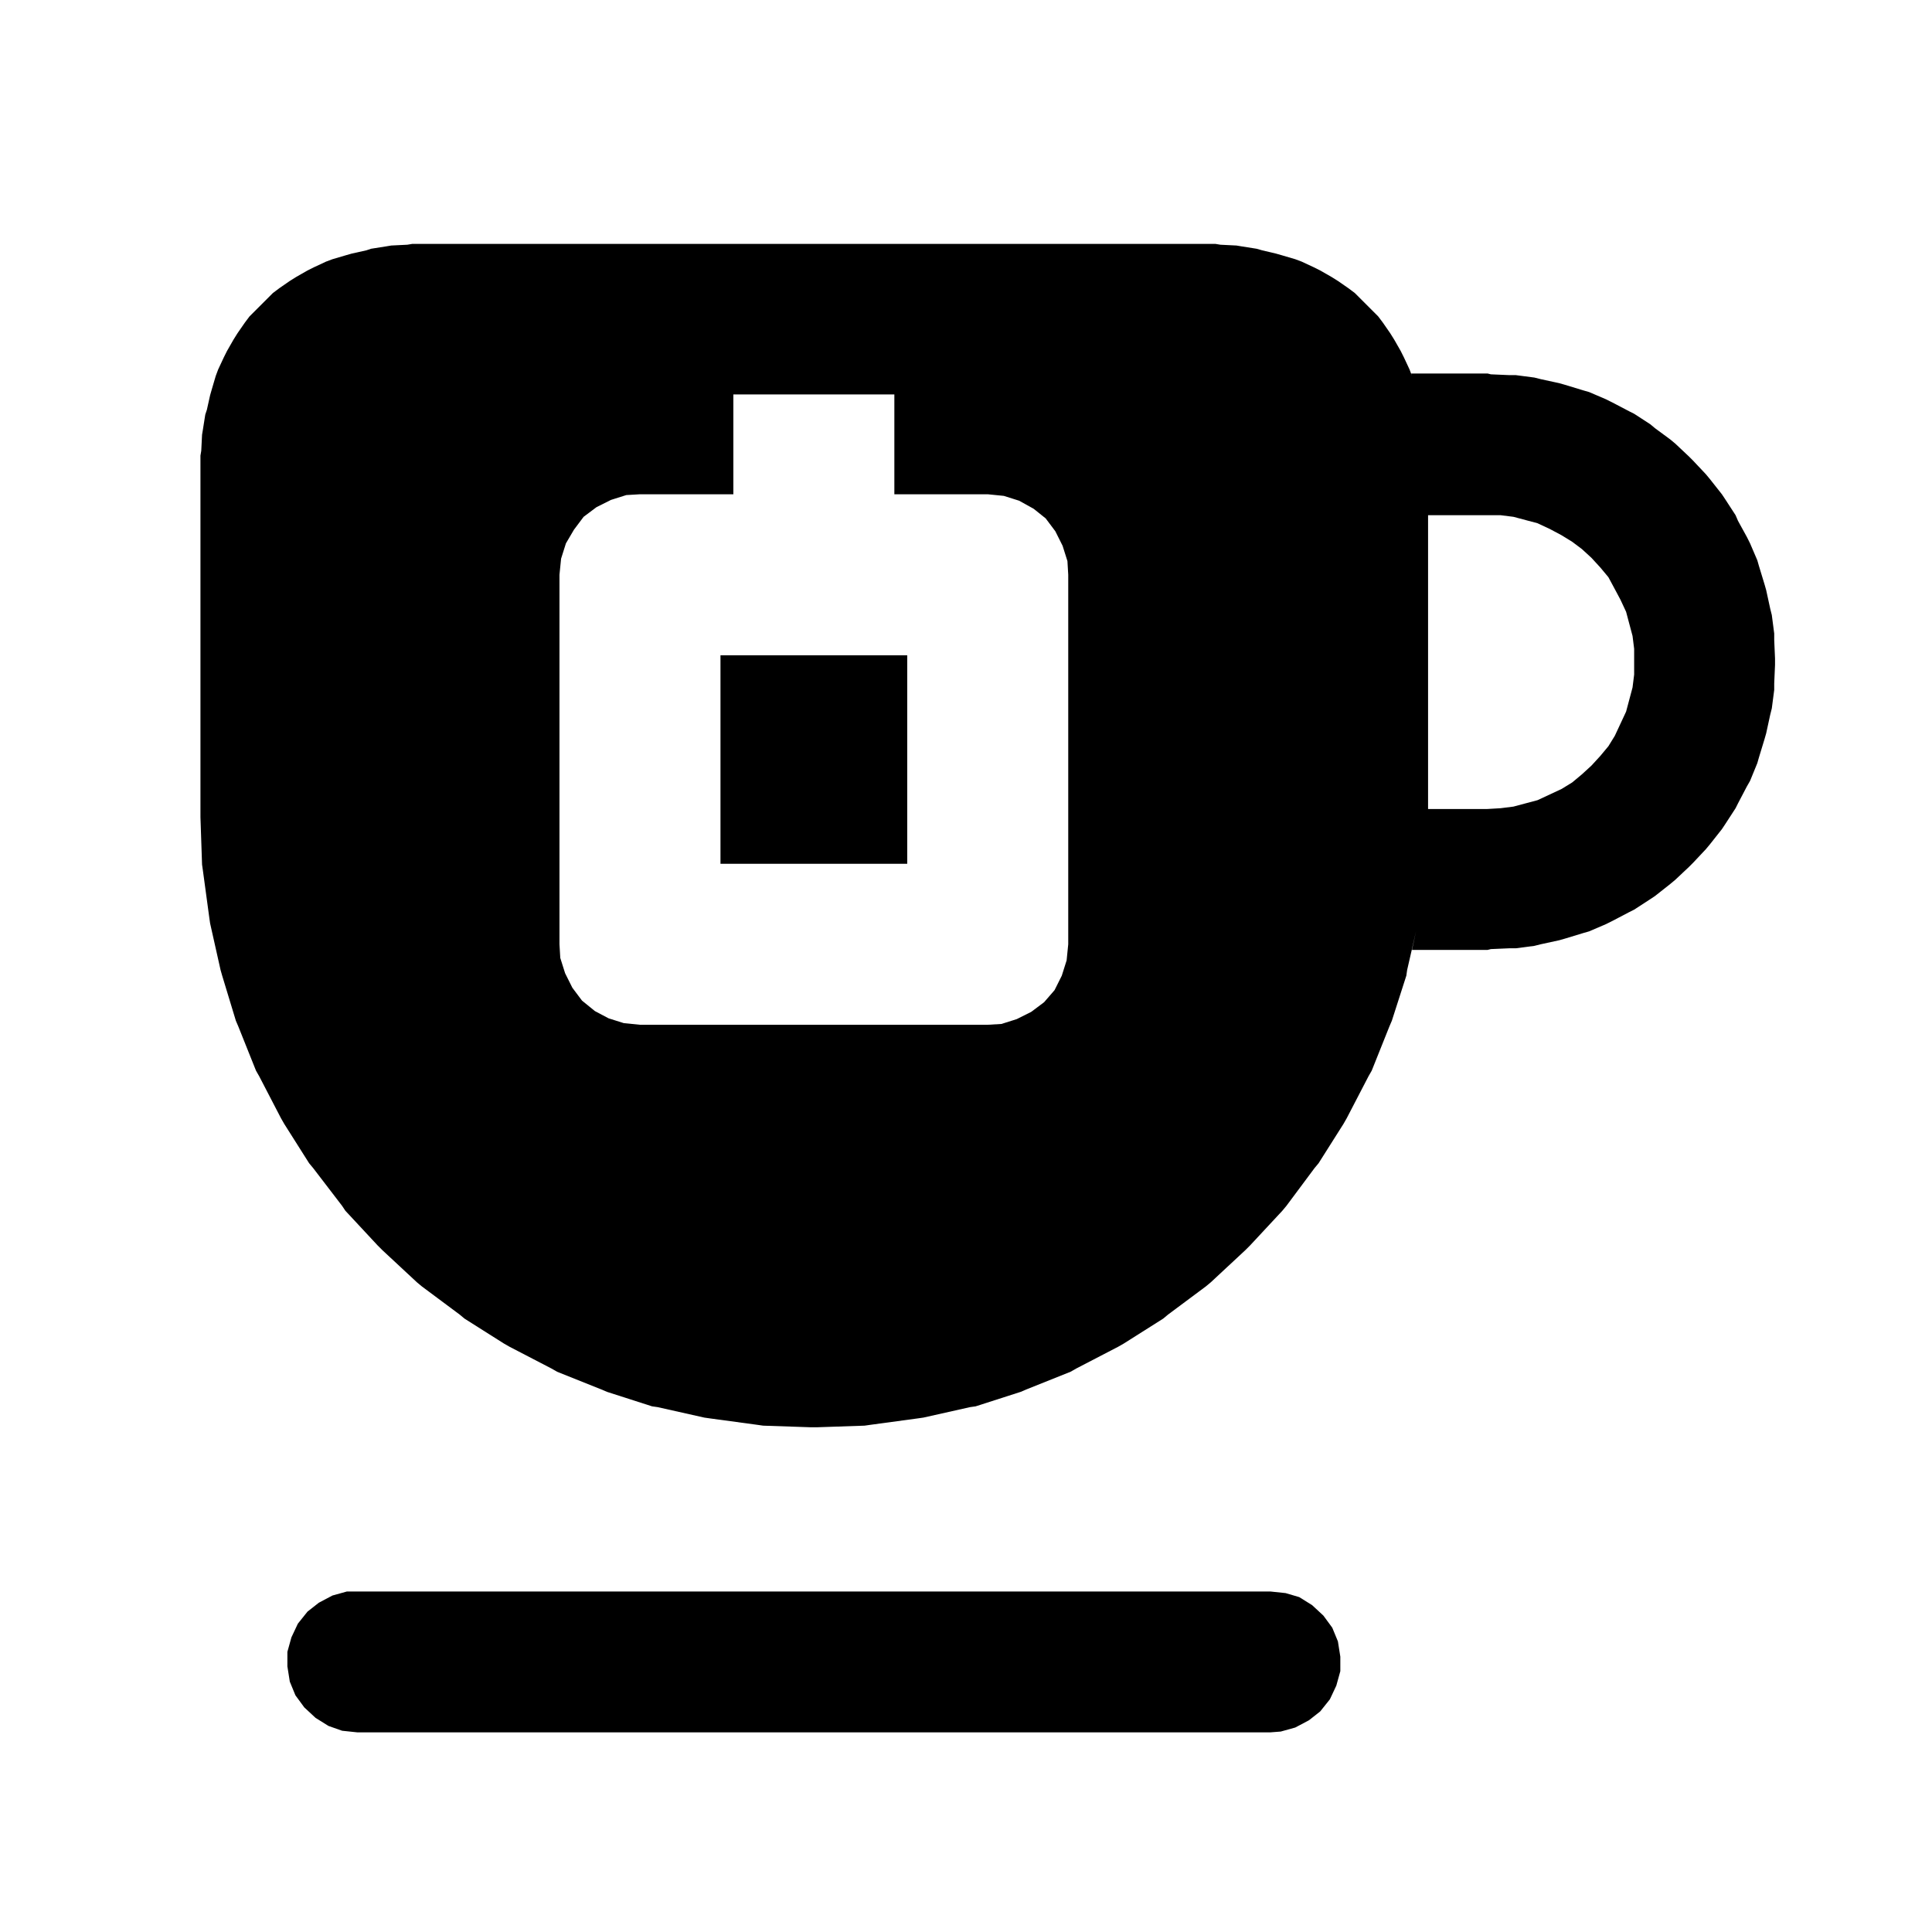
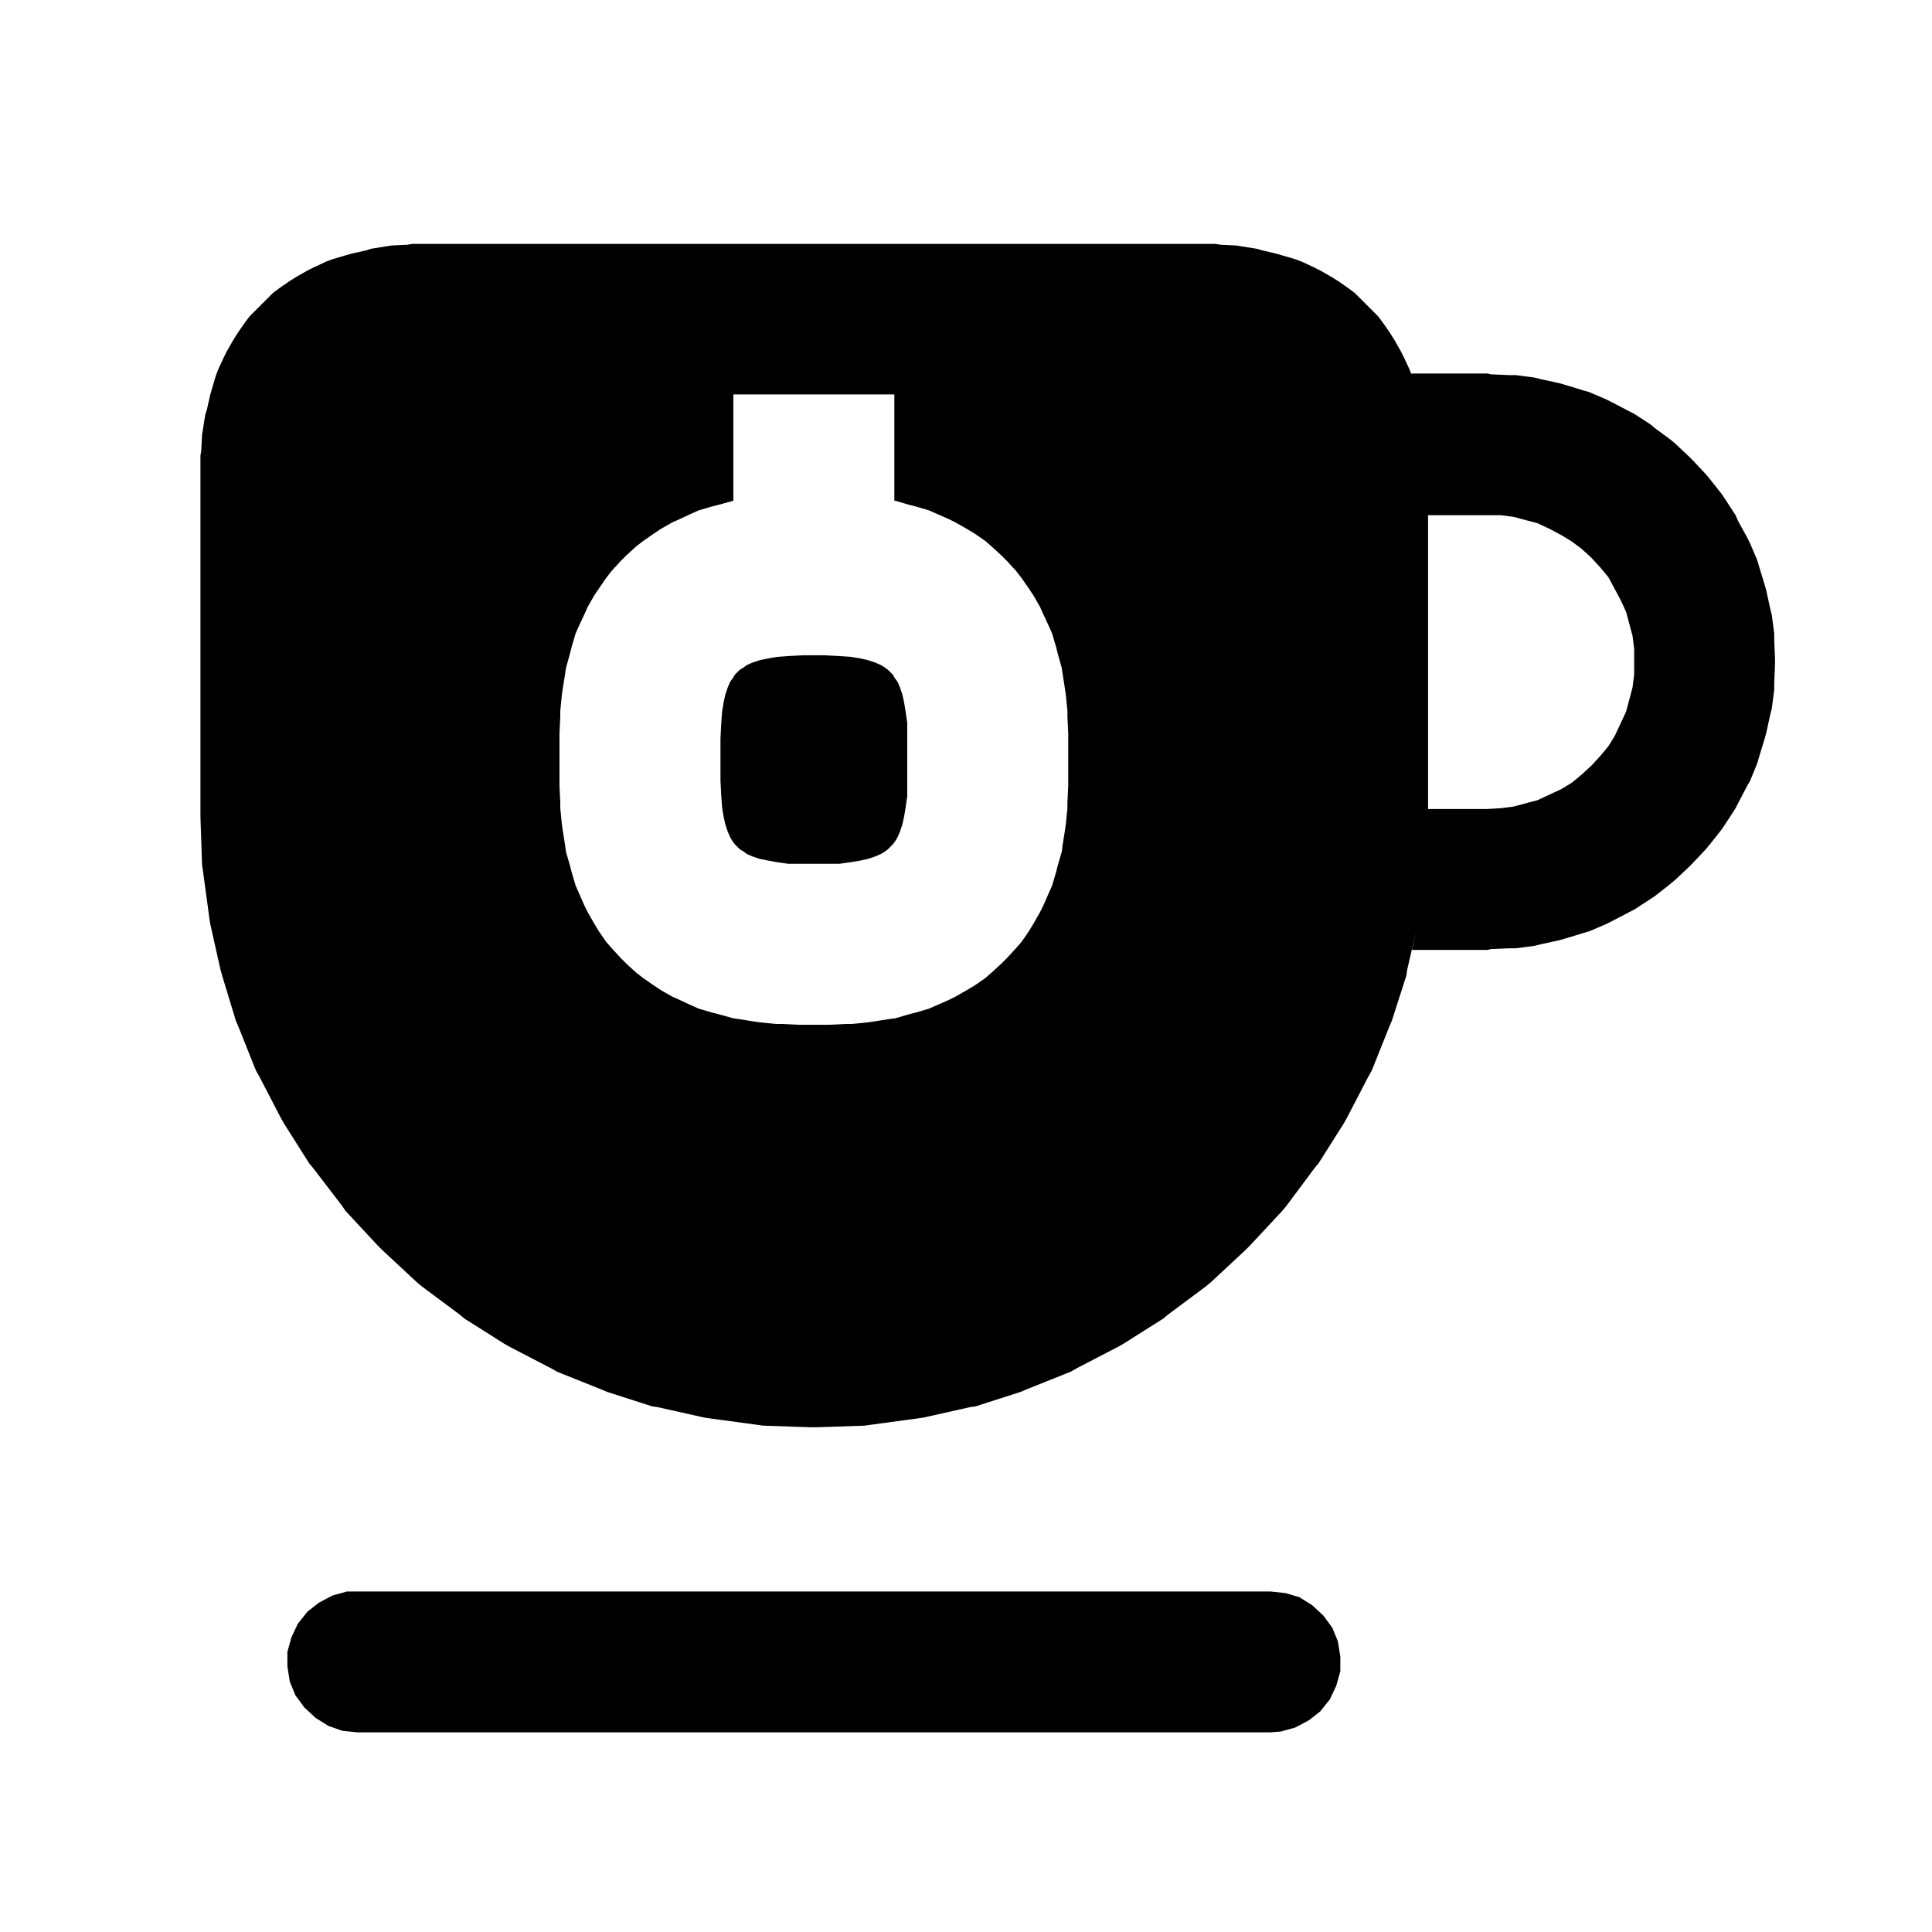
<svg xmlns="http://www.w3.org/2000/svg" viewBox="0 0 24 24" width="24" height="24" fill="currentColor">
-   <path d="M15.97 19.79L16.14 19.84L16.3 19.94L16.44 20.07L16.55 20.22L16.62 20.39L16.65 20.58L16.65 20.76L16.6 20.94L16.52 21.11L16.4 21.26L16.26 21.37L16.09 21.46L15.91 21.51L15.78 21.52L4.44 21.52L4.25 21.5L4.08 21.44L3.92 21.34L3.78 21.21L3.67 21.06L3.6 20.89L3.57 20.7L3.57 20.52L3.62 20.34L3.7 20.17L3.82 20.02L3.96 19.91L4.13 19.82L4.31 19.77L15.78 19.77ZM15.1 3.03L15.16 3.04L15.36 3.05L15.42 3.06L15.61 3.09L15.68 3.11L15.85 3.15L15.92 3.17L16.09 3.22L16.17 3.25L16.32 3.32L16.4 3.36L16.54 3.44L16.62 3.49L16.75 3.58L16.83 3.64L16.94 3.75L17.01 3.82L17.12 3.93L17.18 4.01L17.27 4.14L17.32 4.22L17.4 4.36L17.44 4.44L17.51 4.59L17.54 4.67L17.56 4.75L17.54 4.67L17.53 4.64L18.48 4.64L18.52 4.65L18.75 4.66L18.83 4.66L19.06 4.69L19.14 4.71L19.37 4.76L19.44 4.78L19.67 4.85L19.74 4.87L19.95 4.96L20.03 5L20.24 5.11L20.3 5.14L20.5 5.27L20.56 5.32L20.75 5.46L20.81 5.51L20.98 5.67L21.03 5.72L21.19 5.89L21.24 5.95L21.39 6.14L21.43 6.2L21.56 6.4L21.59 6.47L21.7 6.67L21.74 6.75L21.83 6.96L21.85 7.03L21.92 7.26L21.94 7.33L21.99 7.56L22.01 7.64L22.04 7.87L22.04 7.95L22.05 8.18L22.05 8.26L22.04 8.49L22.04 8.57L22.01 8.8L21.99 8.88L21.94 9.11L21.92 9.18L21.85 9.41L21.83 9.48L21.74 9.7L21.7 9.77L21.59 9.98L21.56 10.04L21.43 10.24L21.39 10.3L21.24 10.49L21.19 10.55L21.03 10.72L20.98 10.77L20.81 10.93L20.75 10.98L20.56 11.13L20.5 11.17L20.3 11.3L20.24 11.33L20.03 11.44L19.95 11.48L19.74 11.57L19.67 11.59L19.44 11.66L19.37 11.68L19.14 11.73L19.06 11.75L18.83 11.78L18.75 11.78L18.52 11.79L18.48 11.8L17.54 11.8L17.59 11.57L17.48 12.05L17.47 12.12L17.29 12.68L17.26 12.75L17.04 13.3L17 13.37L16.73 13.89L16.69 13.96L16.38 14.45L16.33 14.51L15.98 14.98L15.93 15.04L15.53 15.47L15.47 15.53L15.04 15.93L14.98 15.98L14.51 16.33L14.45 16.38L13.96 16.69L13.89 16.73L13.37 17L13.3 17.04L12.75 17.26L12.68 17.29L12.12 17.47L12.05 17.48L11.47 17.61L11.4 17.62L10.81 17.7L10.74 17.71L10.15 17.73L10.07 17.73L9.48 17.71L9.41 17.7L8.82 17.62L8.75 17.61L8.17 17.48L8.1 17.47L7.54 17.29L7.47 17.26L6.92 17.04L6.85 17L6.33 16.73L6.26 16.69L5.77 16.38L5.71 16.33L5.24 15.98L5.18 15.93L4.75 15.53L4.69 15.47L4.29 15.04L4.25 14.98L3.89 14.51L3.84 14.45L3.53 13.96L3.49 13.89L3.22 13.37L3.18 13.3L2.96 12.75L2.93 12.68L2.76 12.12L2.74 12.05L2.61 11.47L2.6 11.4L2.52 10.81L2.51 10.74L2.49 10.15L2.49 10.11L2.49 5.88L2.49 5.66L2.5 5.6L2.51 5.4L2.52 5.34L2.55 5.15L2.57 5.09L2.61 4.91L2.63 4.84L2.68 4.67L2.71 4.59L2.78 4.44L2.82 4.36L2.9 4.22L2.95 4.14L3.04 4.01L3.1 3.93L3.21 3.82L3.28 3.75L3.39 3.64L3.47 3.58L3.6 3.49L3.68 3.44L3.82 3.36L3.9 3.32L4.05 3.25L4.13 3.22L4.3 3.17L4.37 3.15L4.55 3.11L4.61 3.09L4.8 3.06L4.86 3.05L5.06 3.04L5.12 3.03L5.34 3.03L14.88 3.03ZM9.11 4.9L9.11 6.14L7.95 6.14L7.78 6.15L7.59 6.21L7.41 6.3L7.25 6.42L7.13 6.58L7.03 6.75L6.97 6.94L6.95 7.14L6.95 11.73L6.96 11.9L7.02 12.09L7.11 12.27L7.23 12.43L7.39 12.56L7.56 12.65L7.75 12.71L7.95 12.73L12.27 12.73L12.44 12.72L12.63 12.66L12.81 12.57L12.97 12.45L13.1 12.3L13.19 12.12L13.25 11.93L13.27 11.73L13.27 7.14L13.26 6.97L13.2 6.78L13.11 6.6L12.99 6.44L12.84 6.32L12.66 6.22L12.47 6.16L12.27 6.14L11.11 6.14L11.11 4.9ZM11.27 10.73L8.95 10.73L8.95 8.14L11.27 8.14ZM17.66 5.09L17.67 5.15L17.7 5.34L17.71 5.4L17.73 5.6L17.73 5.66L17.74 5.88L17.74 10.11L17.73 10.13L17.74 10.11L17.74 10.05L18.47 10.05L18.64 10.04L18.8 10.02L19.1 9.94L19.4 9.8L19.53 9.72L19.65 9.62L19.77 9.51L19.88 9.39L19.98 9.27L20.06 9.14L20.2 8.84L20.28 8.54L20.3 8.38L20.3 8.06L20.28 7.9L20.2 7.6L20.13 7.45L20.05 7.3L19.98 7.17L19.88 7.05L19.77 6.93L19.65 6.82L19.53 6.73L19.4 6.65L19.25 6.57L19.1 6.5L18.8 6.42L18.64 6.4L17.74 6.4L17.74 5.88L17.73 5.66L17.73 5.6L17.71 5.4L17.7 5.34L17.67 5.15L17.66 5.09L17.63 4.99Z" />
+   <path d="M15.97 19.79L16.14 19.84L16.3 19.94L16.44 20.07L16.55 20.22L16.62 20.39L16.65 20.58L16.65 20.76L16.6 20.94L16.52 21.11L16.4 21.26L16.26 21.37L16.09 21.46L15.91 21.51L15.78 21.52L4.44 21.52L4.25 21.5L4.08 21.44L3.92 21.34L3.78 21.21L3.67 21.06L3.6 20.89L3.57 20.7L3.57 20.52L3.62 20.34L3.7 20.17L3.82 20.02L3.96 19.91L4.13 19.82L4.31 19.77L15.78 19.77ZM15.1 3.03L15.16 3.04L15.36 3.05L15.42 3.06L15.61 3.09L15.68 3.11L15.85 3.15L15.92 3.17L16.09 3.22L16.17 3.25L16.32 3.32L16.4 3.36L16.54 3.44L16.62 3.49L16.75 3.58L16.83 3.64L16.94 3.75L17.01 3.82L17.12 3.93L17.18 4.01L17.27 4.14L17.32 4.22L17.4 4.36L17.44 4.44L17.51 4.59L17.54 4.67L17.56 4.75L17.54 4.67L17.53 4.64L18.48 4.64L18.52 4.65L18.75 4.66L18.83 4.66L19.06 4.69L19.14 4.71L19.37 4.76L19.44 4.78L19.67 4.85L19.74 4.87L19.95 4.96L20.03 5L20.24 5.11L20.3 5.14L20.5 5.27L20.56 5.32L20.75 5.46L20.81 5.51L20.98 5.67L21.03 5.72L21.19 5.89L21.24 5.95L21.39 6.14L21.43 6.2L21.56 6.4L21.59 6.47L21.7 6.67L21.74 6.75L21.83 6.96L21.85 7.03L21.92 7.26L21.94 7.33L21.99 7.56L22.01 7.64L22.04 7.87L22.04 7.95L22.05 8.18L22.05 8.26L22.04 8.49L22.04 8.57L22.01 8.8L21.99 8.88L21.94 9.11L21.92 9.18L21.85 9.41L21.83 9.48L21.74 9.7L21.7 9.77L21.59 9.98L21.56 10.04L21.43 10.24L21.39 10.3L21.24 10.49L21.19 10.55L21.03 10.72L20.98 10.77L20.81 10.93L20.75 10.98L20.56 11.13L20.5 11.17L20.3 11.3L20.24 11.33L20.03 11.44L19.95 11.48L19.74 11.57L19.67 11.59L19.44 11.66L19.37 11.68L19.14 11.73L19.06 11.75L18.83 11.78L18.75 11.78L18.52 11.79L18.48 11.8L17.54 11.8L17.59 11.57L17.48 12.05L17.47 12.12L17.29 12.68L17.26 12.75L17.04 13.3L17 13.37L16.73 13.89L16.69 13.96L16.38 14.45L16.33 14.51L15.98 14.98L15.93 15.04L15.53 15.47L15.47 15.53L15.04 15.93L14.98 15.98L14.51 16.33L14.45 16.38L13.96 16.69L13.89 16.73L13.37 17L13.3 17.04L12.75 17.26L12.68 17.29L12.12 17.47L12.05 17.48L11.47 17.61L11.4 17.62L10.81 17.7L10.74 17.71L10.15 17.73L10.07 17.73L9.48 17.71L9.41 17.7L8.82 17.62L8.75 17.61L8.17 17.48L8.1 17.47L7.54 17.29L7.47 17.26L6.92 17.04L6.85 17L6.33 16.73L6.26 16.69L5.77 16.38L5.71 16.33L5.24 15.98L5.18 15.93L4.75 15.53L4.69 15.47L4.29 15.04L4.25 14.98L3.89 14.51L3.84 14.45L3.53 13.96L3.49 13.89L3.22 13.37L3.18 13.3L2.96 12.75L2.93 12.68L2.76 12.12L2.74 12.05L2.61 11.47L2.6 11.4L2.52 10.81L2.51 10.74L2.49 10.15L2.49 10.11L2.49 5.88L2.49 5.66L2.5 5.6L2.51 5.4L2.52 5.34L2.55 5.15L2.57 5.09L2.61 4.91L2.63 4.84L2.68 4.67L2.71 4.59L2.78 4.44L2.82 4.36L2.9 4.22L2.95 4.14L3.04 4.01L3.1 3.93L3.21 3.82L3.28 3.75L3.39 3.64L3.47 3.58L3.6 3.49L3.68 3.44L3.82 3.36L3.9 3.32L4.05 3.25L4.13 3.22L4.3 3.17L4.37 3.15L4.55 3.11L4.61 3.09L4.8 3.06L4.86 3.05L5.06 3.04L5.12 3.03L5.34 3.03L14.88 3.03ZM9.11 4.9L9.11 6.22L9.11 6.22L8.93 6.27L8.85 6.29L8.68 6.34L8.59 6.38L8.44 6.45L8.35 6.49L8.21 6.57L8.12 6.63L7.99 6.72L7.9 6.79L7.78 6.9L7.71 6.97L7.6 7.09L7.53 7.18L7.44 7.31L7.38 7.4L7.3 7.54L7.26 7.63L7.19 7.78L7.15 7.87L7.1 8.04L7.08 8.12L7.03 8.3L7.02 8.37L6.99 8.56L6.98 8.63L6.96 8.83L6.96 8.9L6.95 9.11L6.95 9.76L6.96 9.97L6.96 10.04L6.98 10.24L6.99 10.31L7.02 10.5L7.03 10.58L7.08 10.75L7.1 10.83L7.15 11L7.19 11.09L7.26 11.25L7.3 11.33L7.38 11.47L7.44 11.57L7.53 11.7L7.6 11.78L7.71 11.9L7.78 11.97L7.9 12.08L7.99 12.15L8.12 12.24L8.21 12.3L8.35 12.38L8.44 12.42L8.59 12.49L8.68 12.53L8.85 12.58L8.93 12.6L9.11 12.65L9.18 12.66L9.37 12.69L9.44 12.7L9.64 12.72L9.71 12.72L9.92 12.73L10.3 12.73L10.51 12.72L10.58 12.72L10.78 12.7L10.85 12.69L11.04 12.66L11.12 12.65L11.29 12.6L11.37 12.58L11.54 12.53L11.63 12.49L11.79 12.42L11.87 12.38L12.01 12.3L12.11 12.24L12.24 12.15L12.32 12.08L12.44 11.97L12.51 11.9L12.62 11.78L12.69 11.7L12.78 11.57L12.84 11.47L12.92 11.33L12.96 11.25L13.03 11.09L13.07 11L13.12 10.83L13.14 10.75L13.19 10.58L13.2 10.5L13.23 10.31L13.24 10.24L13.26 10.04L13.26 9.97L13.27 9.76L13.27 9.11L13.26 8.9L13.26 8.83L13.24 8.63L13.23 8.56L13.2 8.37L13.19 8.3L13.14 8.12L13.12 8.04L13.07 7.87L13.03 7.78L12.96 7.63L12.92 7.54L12.84 7.4L12.78 7.31L12.69 7.18L12.62 7.09L12.51 6.97L12.44 6.9L12.32 6.79L12.24 6.72L12.11 6.63L12.01 6.57L11.87 6.49L11.79 6.45L11.63 6.38L11.54 6.34L11.37 6.29L11.29 6.27L11.12 6.22L11.11 6.22L11.11 4.9ZM10.43 8.15L10.57 8.16L10.69 8.18L10.78 8.2L10.87 8.23L10.94 8.26L10.99 8.29L11.03 8.32L11.06 8.35L11.09 8.38L11.12 8.43L11.15 8.47L11.18 8.54L11.21 8.63L11.23 8.72L11.25 8.84L11.27 8.98L11.27 9.17L11.27 9.7L11.27 9.89L11.25 10.03L11.23 10.15L11.21 10.24L11.18 10.33L11.15 10.4L11.12 10.45L11.09 10.49L11.06 10.52L11.03 10.55L10.99 10.58L10.94 10.61L10.87 10.64L10.78 10.67L10.69 10.69L10.57 10.71L10.43 10.73L10.24 10.73L9.98 10.73L9.79 10.73L9.65 10.71L9.54 10.69L9.44 10.67L9.35 10.64L9.28 10.61L9.24 10.58L9.19 10.55L9.16 10.52L9.13 10.49L9.1 10.45L9.07 10.4L9.04 10.33L9.01 10.24L8.99 10.15L8.97 10.03L8.96 9.89L8.95 9.7L8.95 9.17L8.96 8.98L8.97 8.84L8.99 8.72L9.01 8.63L9.04 8.54L9.07 8.47L9.1 8.43L9.13 8.38L9.16 8.35L9.19 8.32L9.24 8.29L9.28 8.26L9.35 8.23L9.44 8.2L9.54 8.18L9.65 8.16L9.79 8.15L9.98 8.14L10.24 8.14ZM17.66 5.09L17.67 5.15L17.7 5.34L17.71 5.4L17.73 5.6L17.73 5.66L17.74 5.88L17.74 10.11L17.73 10.13L17.74 10.11L17.74 10.05L18.47 10.05L18.64 10.04L18.8 10.02L19.1 9.94L19.4 9.8L19.53 9.72L19.65 9.62L19.77 9.51L19.88 9.39L19.98 9.27L20.06 9.14L20.2 8.84L20.28 8.54L20.3 8.38L20.3 8.06L20.28 7.9L20.2 7.6L20.13 7.45L20.05 7.3L19.98 7.17L19.88 7.05L19.77 6.93L19.65 6.82L19.53 6.73L19.4 6.65L19.25 6.57L19.1 6.5L18.8 6.42L18.64 6.4L17.74 6.4L17.74 5.88L17.73 5.66L17.73 5.6L17.71 5.4L17.7 5.34L17.67 5.15L17.66 5.09L17.63 4.99Z" />
</svg>
